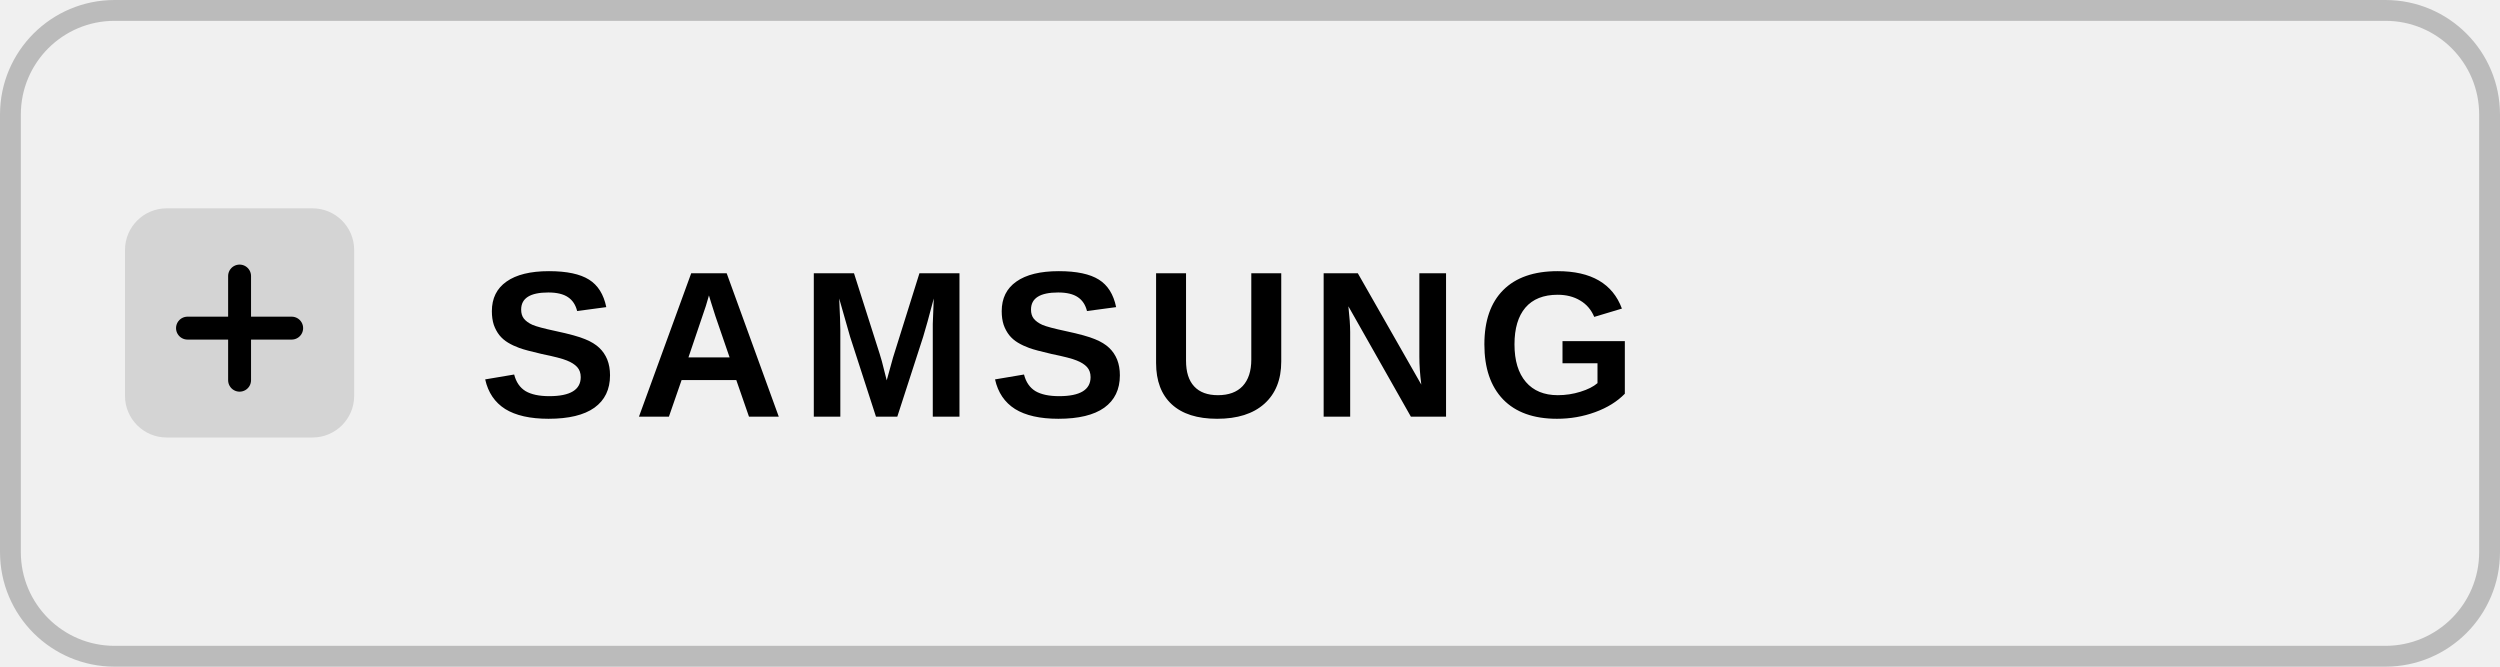
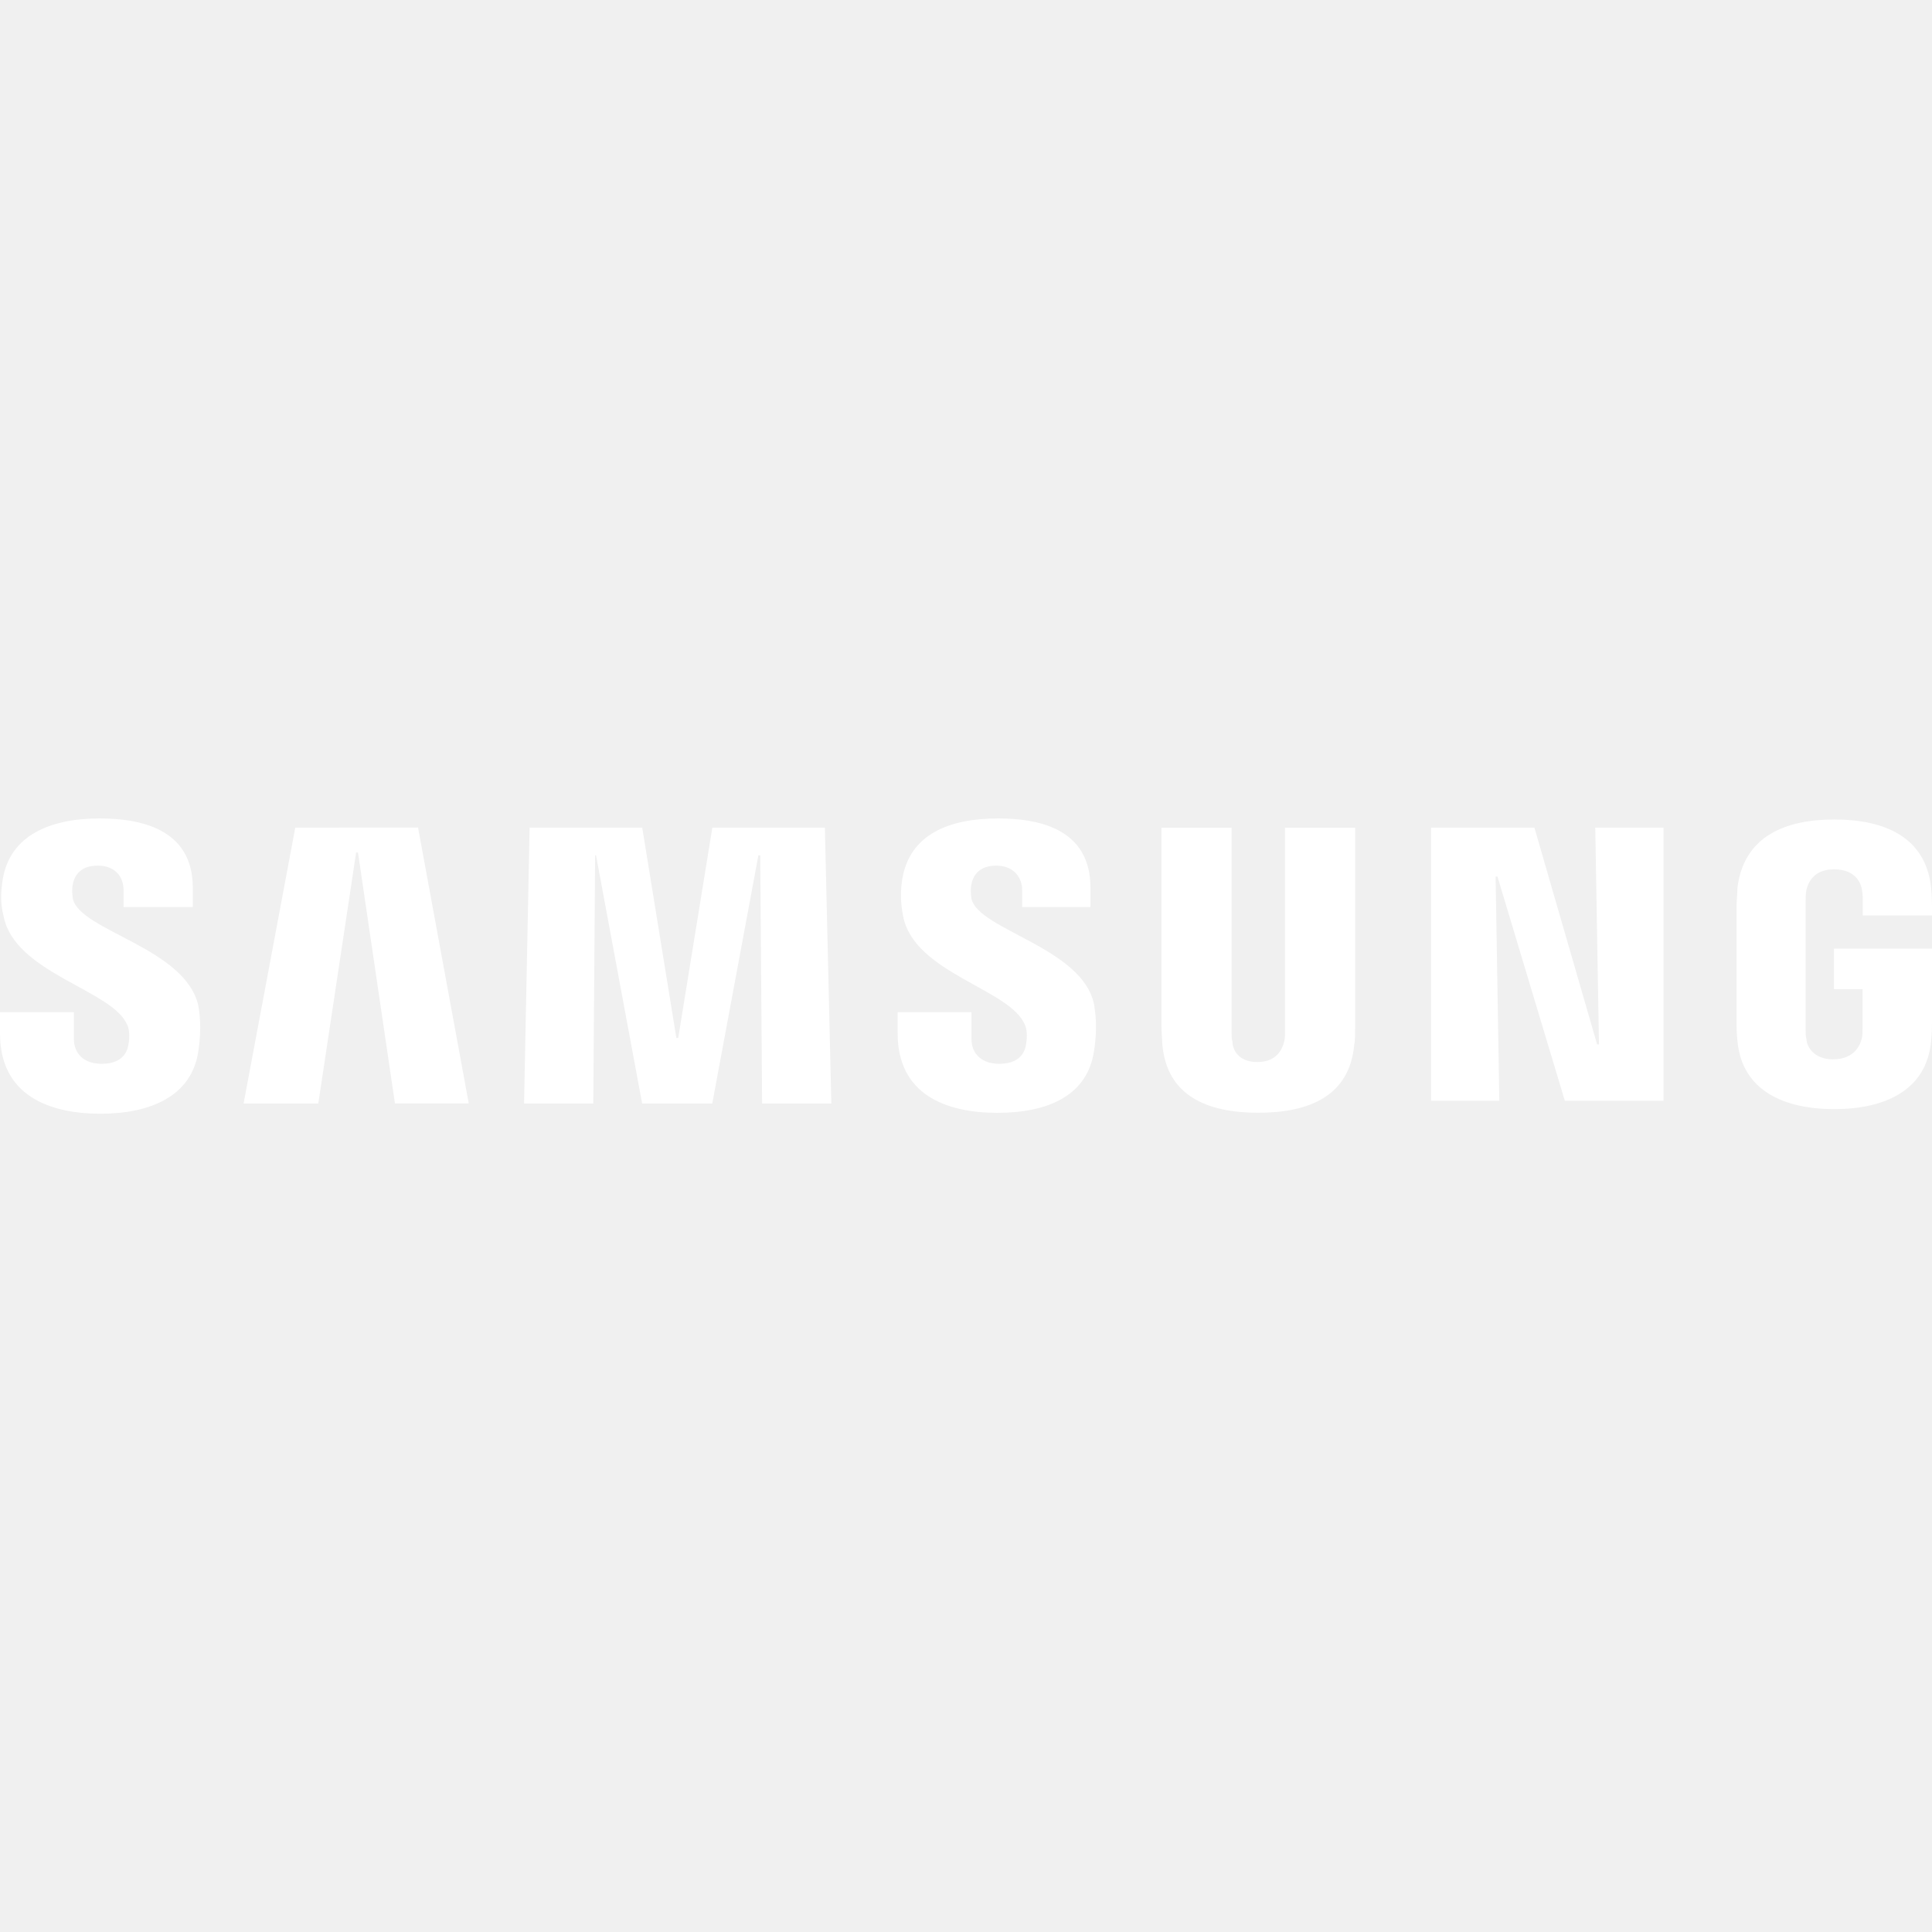
- <svg xmlns="http://www.w3.org/2000/svg" width="240" height="64" fill="none" viewBox="0 0 240 64">
-   <rect width="238" height="62" x="1" y="1" stroke="currentColor" stroke-opacity=".22" stroke-width="2" rx="10" />
-   <rect width="22" height="22" x="12" y="20" fill="currentColor" fill-opacity=".12" rx="4" />
-   <path stroke="currentColor" stroke-linecap="round" stroke-width="2.2" d="M18 31.5h10m-5-5v10" />
-   <text x="46" y="40" fill="currentColor" font-family="Arial, Helvetica, sans-serif" font-size="20" font-weight="700" letter-spacing="1.5">SAMSUNG</text>
+ <svg xmlns="http://www.w3.org/2000/svg" fill="#ffffff" role="img" viewBox="0 0 24 24">
+   <path d="M19.817 10.281l.046 2.693h-.023l-.779-2.693h-1.284v3.393h.848l-.046-2.785h.023l.837 2.785h1.226v-3.393zm-16.149 0l-.642 3.427h.928l.47-3.118h.023l.459 3.117h.917l-.63-3.427zm5.181 0l-.424 2.613h-.023l-.424-2.613H6.579l-.069 3.427h.86l.023-3.083h.011l.573 3.083h.871l.573-3.083h.023l.023 3.083h.86l-.08-3.427zm-7.266 2.453c.034.08.023.195.011.252-.023.115-.103.229-.332.229-.218 0-.344-.126-.344-.309v-.332H0v.264c0 .768.607.997 1.249.997.619 0 1.135-.218 1.215-.779.046-.298.011-.493 0-.562-.161-.722-1.467-.928-1.559-1.329-.011-.069-.011-.138 0-.183.023-.115.103-.229.309-.229.206 0 .321.126.321.309v.206h.86v-.241c0-.745-.676-.86-1.158-.86-.607 0-1.112.206-1.203.756-.023.149-.034.287.011.459.138.711 1.364.917 1.536 1.352m11.152 0c.034.08.023.183.011.252-.023.115-.103.229-.332.229-.218 0-.344-.126-.344-.309v-.332h-.917v.264c0 .756.596.986 1.238.986.619 0 1.123-.206 1.203-.779.046-.298.011-.481 0-.562-.138-.711-1.433-.928-1.524-1.318-.011-.069-.011-.138 0-.183.023-.115.103-.229.309-.229.195 0 .321.126.321.309v.206h.848v-.241c0-.745-.665-.86-1.146-.86-.608 0-1.1.195-1.192.756-.023.149-.023.287.011.459.138.711 1.341.905 1.513 1.352m2.888.459c.241 0 .309-.161.332-.252.011-.034.011-.092.011-.126v-2.533h.871v2.464c0 .069 0 .195-.011.229-.057.642-.562.848-1.192.848-.63 0-1.135-.206-1.192-.848 0-.034-.011-.16-.011-.229v-2.464h.871v2.533c0 .046 0 .092.011.126 0 .092.069.252.309.252m7.152-.034c.252 0 .332-.161.355-.252.011-.034.011-.092.011-.126v-.493h-.355v-.504H24v.917c0 .069 0 .115-.011.229-.057.63-.596.848-1.203.848-.608 0-1.146-.218-1.203-.848-.011-.115-.011-.161-.011-.229v-1.444c0-.057.011-.172.011-.229.08-.642.596-.848 1.203-.848s1.135.206 1.203.848c.011.103.011.229.011.229v.115h-.86v-.195s0-.08-.011-.126c-.011-.08-.08-.252-.344-.252-.252 0-.321.16-.344.252-.011.046-.011.103-.011.161v1.57c0 .046 0 .092.011.126 0 .092.092.252.332.252" />
</svg>
